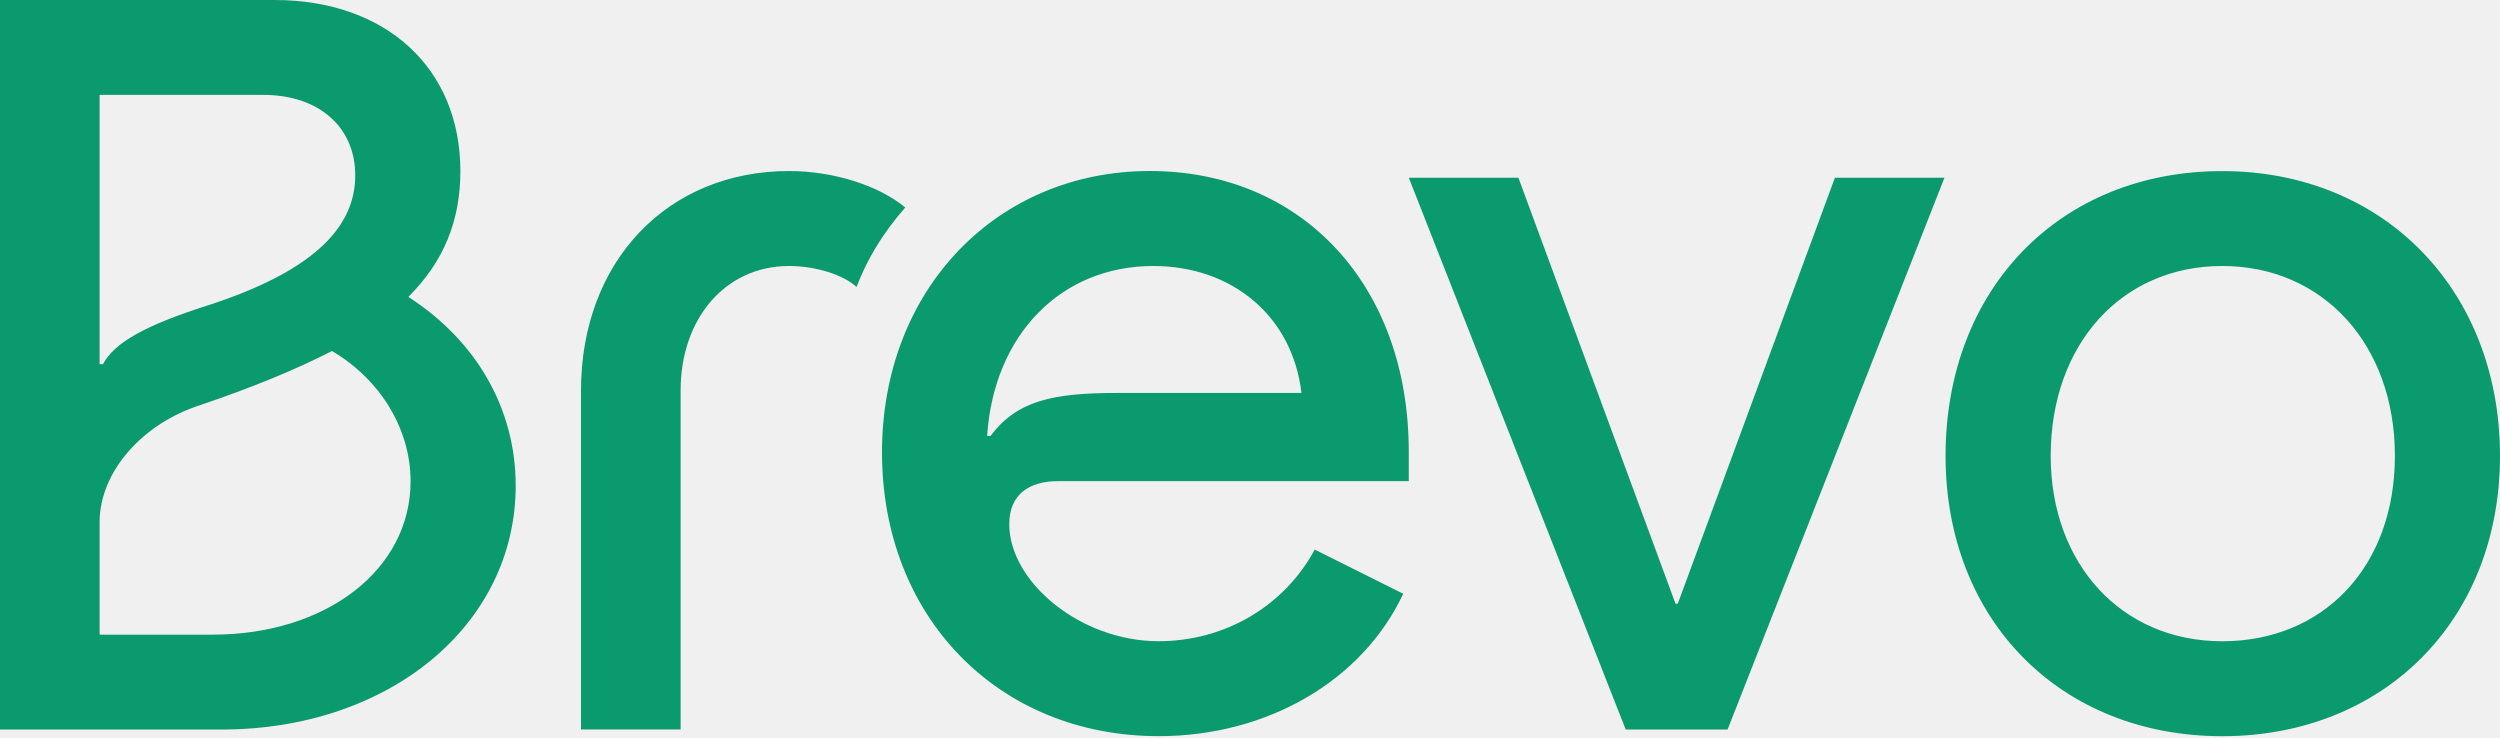
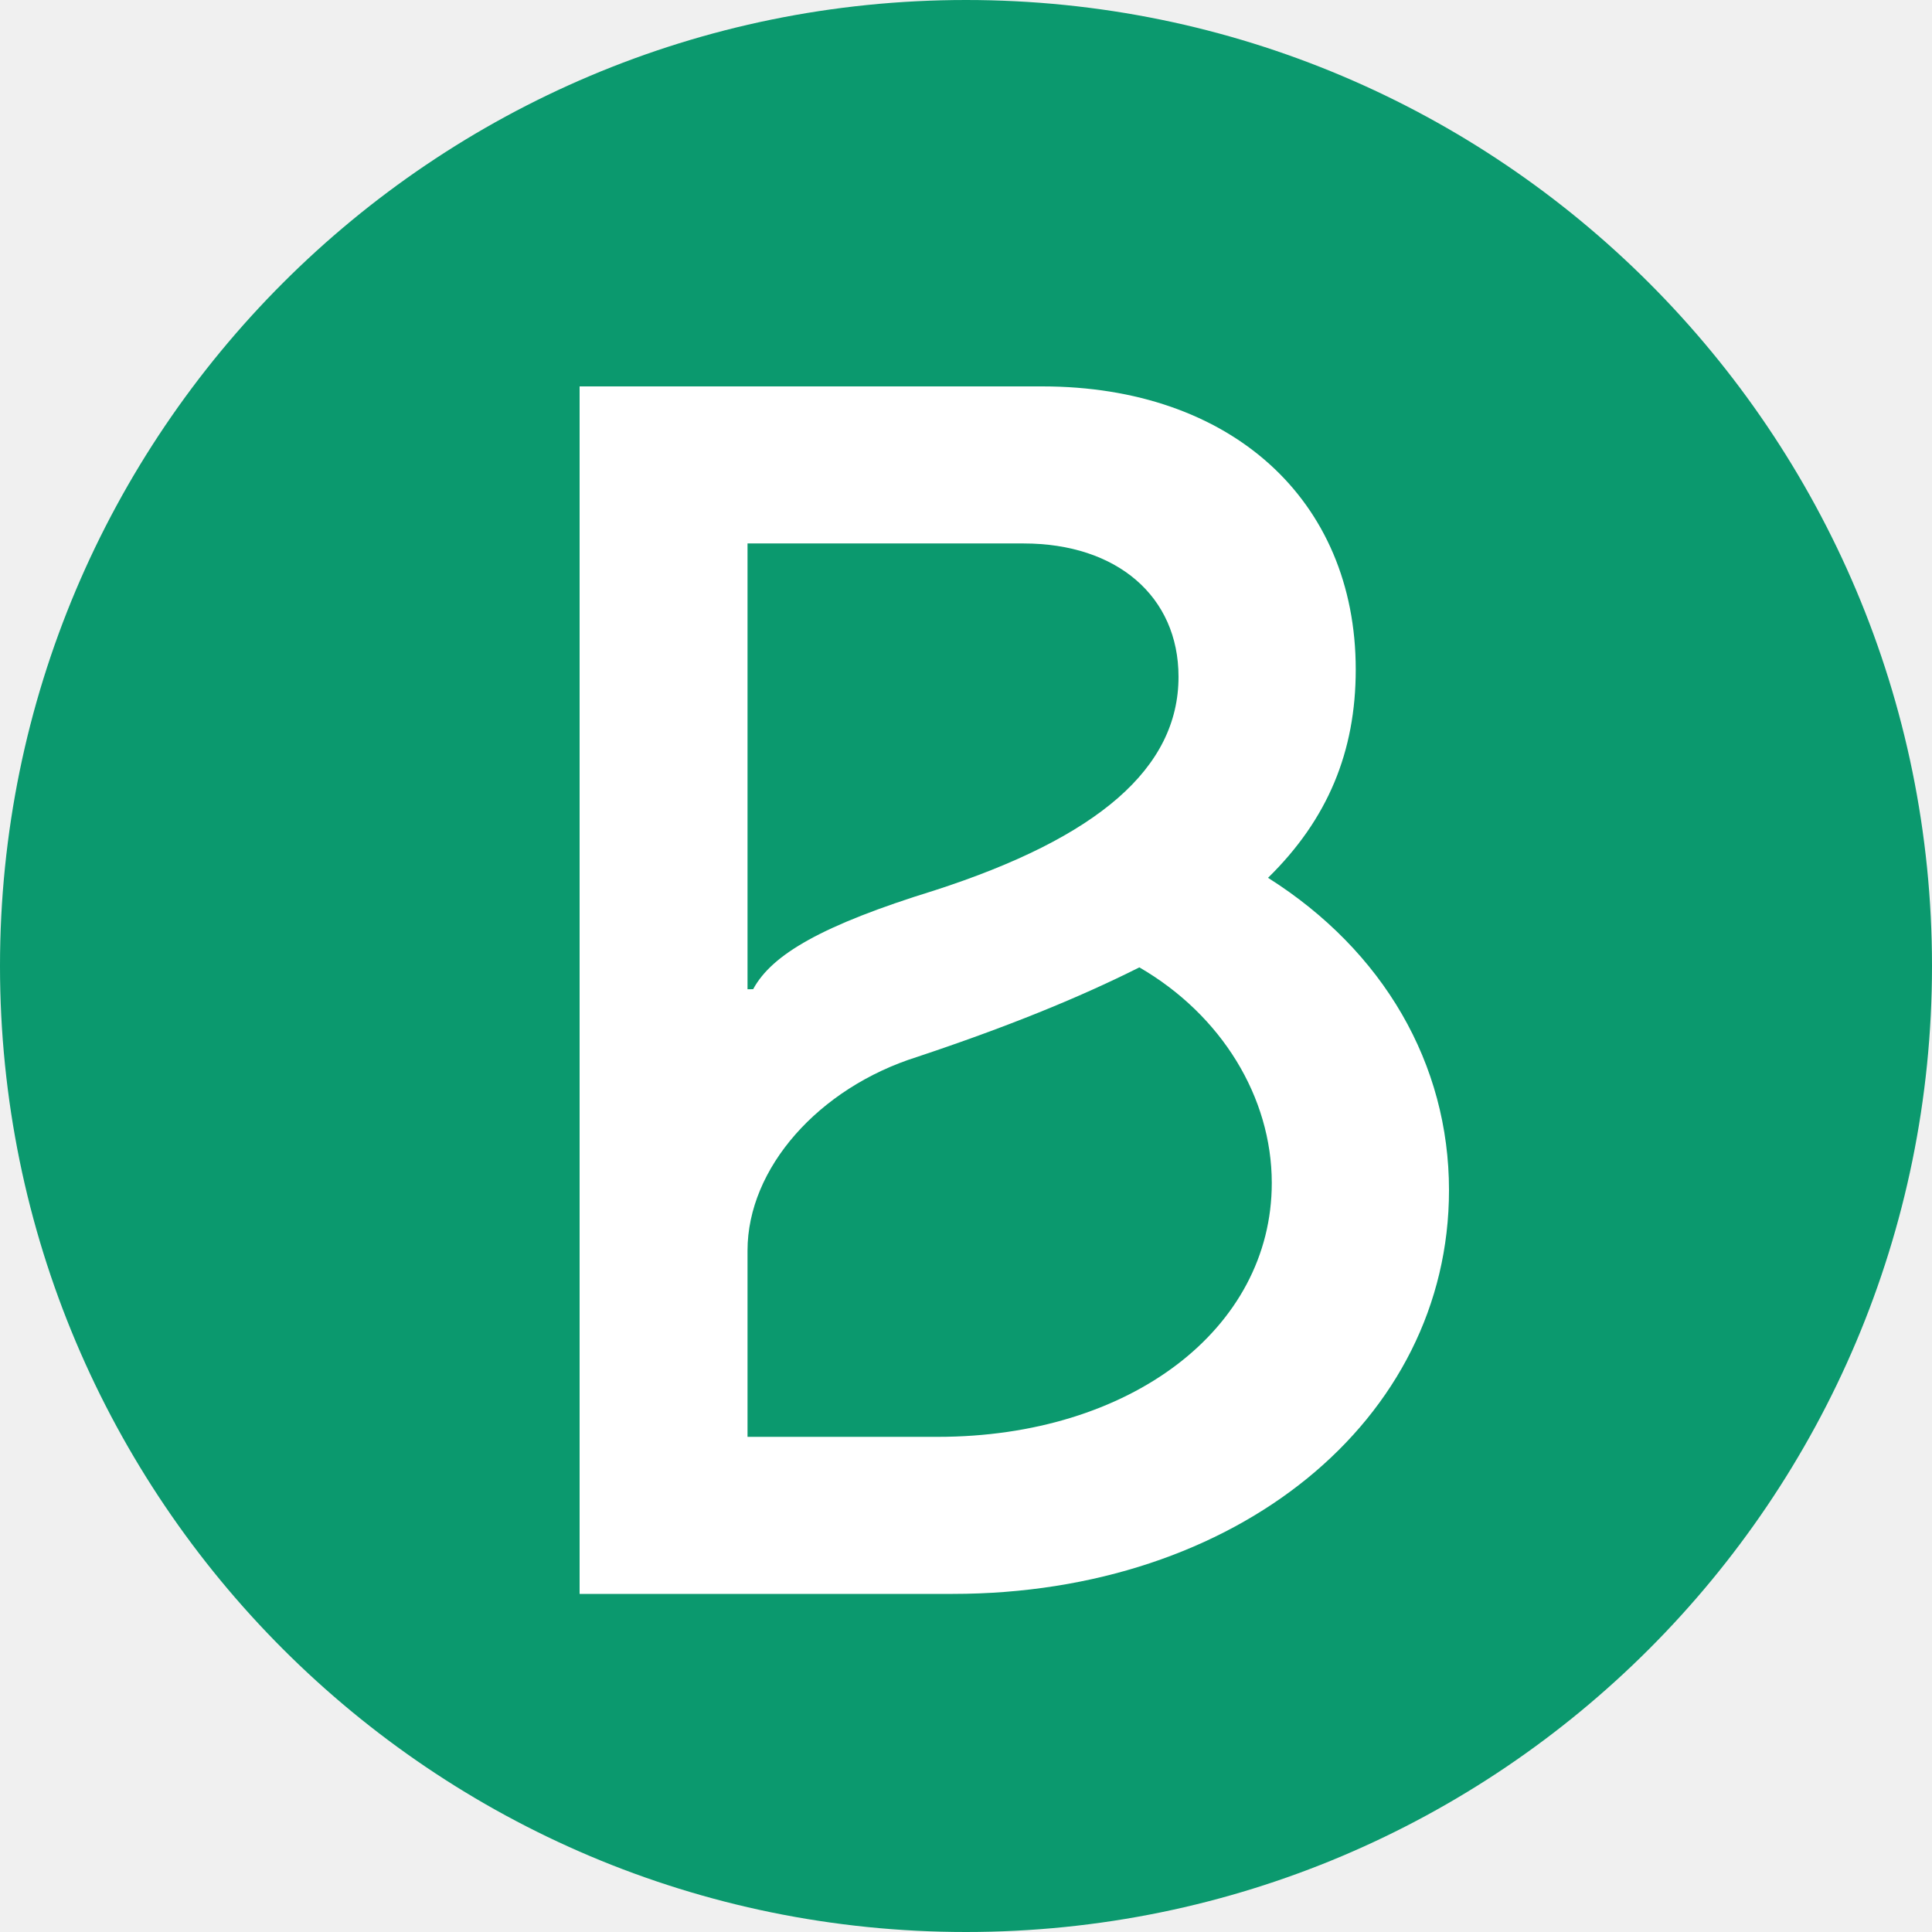
- <svg xmlns="http://www.w3.org/2000/svg" width="1000" height="295" viewBox="0 0 1000 295" fill="none">
-   <path d="M820.28 182.338C820.28 137.755 848.604 106.4 888.892 106.4C929.18 106.4 957.956 137.737 957.956 182.338C957.956 226.939 929.187 256.5 888.892 256.5C848.598 256.5 820.28 225.588 820.28 182.338ZM778.224 182.338C778.224 248.12 824.262 294.479 888.886 294.479C953.51 294.479 1000 248.12 1000 182.338C1000 116.556 953.962 68.44 888.886 68.44C823.81 68.44 778.224 115.686 778.224 182.338ZM563.521 71.085L650.292 291.821H691.025L777.791 71.085H733.966L671.104 241.498H670.214L607.352 71.085H563.521ZM394.856 174.383C397.508 133.76 424.515 106.4 461.261 106.4C493.128 106.4 517.037 126.712 520.58 157.179H447.089C420.973 157.179 406.801 160.269 396.191 174.402H394.856V174.39V174.383ZM352.805 181.006C352.805 246.788 399.289 294.46 463.468 294.46C506.854 294.46 544.916 272.391 561.295 237.502L525.885 219.835C513.494 242.792 489.585 256.482 463.468 256.482C432.028 256.482 403.704 232.637 403.704 209.679C403.704 197.766 411.673 192.457 423.18 192.457H563.502V180.544C563.502 114.317 521.007 68.403 459.925 68.403C398.844 68.403 352.799 115.649 352.799 180.988M232.399 291.796H272.242V156.285C272.242 127.149 290.382 106.394 315.627 106.394C326.256 106.394 337.311 109.927 342.635 114.774C346.623 104.174 352.818 93.592 362.111 82.992C351.482 74.168 333.342 68.415 315.627 68.415C266.937 68.415 232.399 104.618 232.399 156.267V291.809V291.796ZM39.843 145.698V37.96H105.358C127.486 37.96 142.103 50.761 142.103 70.185C142.103 92.254 123.072 109.033 84.119 121.834C57.557 130.214 45.612 137.281 41.178 145.679L39.843 145.692V145.698ZM39.843 253.861V208.835C39.843 188.967 56.667 169.543 80.131 162.032C100.943 154.966 118.193 147.899 132.81 140.407C152.286 151.895 164.232 171.744 164.232 192.5C164.232 227.814 130.584 253.861 84.991 253.861H39.843ZM0 291.821H88.534C155.829 291.821 206.282 249.884 206.282 194.257C206.282 163.79 190.794 136.43 163.341 118.763C177.513 104.63 184.153 88.296 184.153 68.428C184.153 27.378 154.493 0 109.791 0H0V291.821Z" fill="#0B996E" />
+ <svg xmlns="http://www.w3.org/2000/svg" width="48" height="48" viewBox="0 0 48 48" fill="none">
+   <circle cx="24" cy="24" r="24" fill="#0B996E" />
+   <path d="M31.504 21.809C32.987 20.356 33.683 18.677 33.683 16.634C33.683 12.415 30.577 9.6 25.896 9.6H14.4V39.6H23.671C30.717 39.6 36 35.289 36 29.57C36 26.438 34.378 23.625 31.504 21.809ZM18.572 13.502H25.432C27.749 13.502 29.28 14.818 29.28 16.815C29.28 19.084 27.287 20.809 23.208 22.125C20.427 22.986 19.176 23.713 18.712 24.576L18.572 24.578V13.502ZM23.299 35.698H18.572V31.069C18.572 29.026 20.334 27.029 22.791 26.257C24.97 25.531 26.776 24.804 28.307 24.034C30.346 25.215 31.597 27.256 31.597 29.39C31.597 33.02 28.074 35.698 23.299 35.698Z" fill="white" />
</svg>
